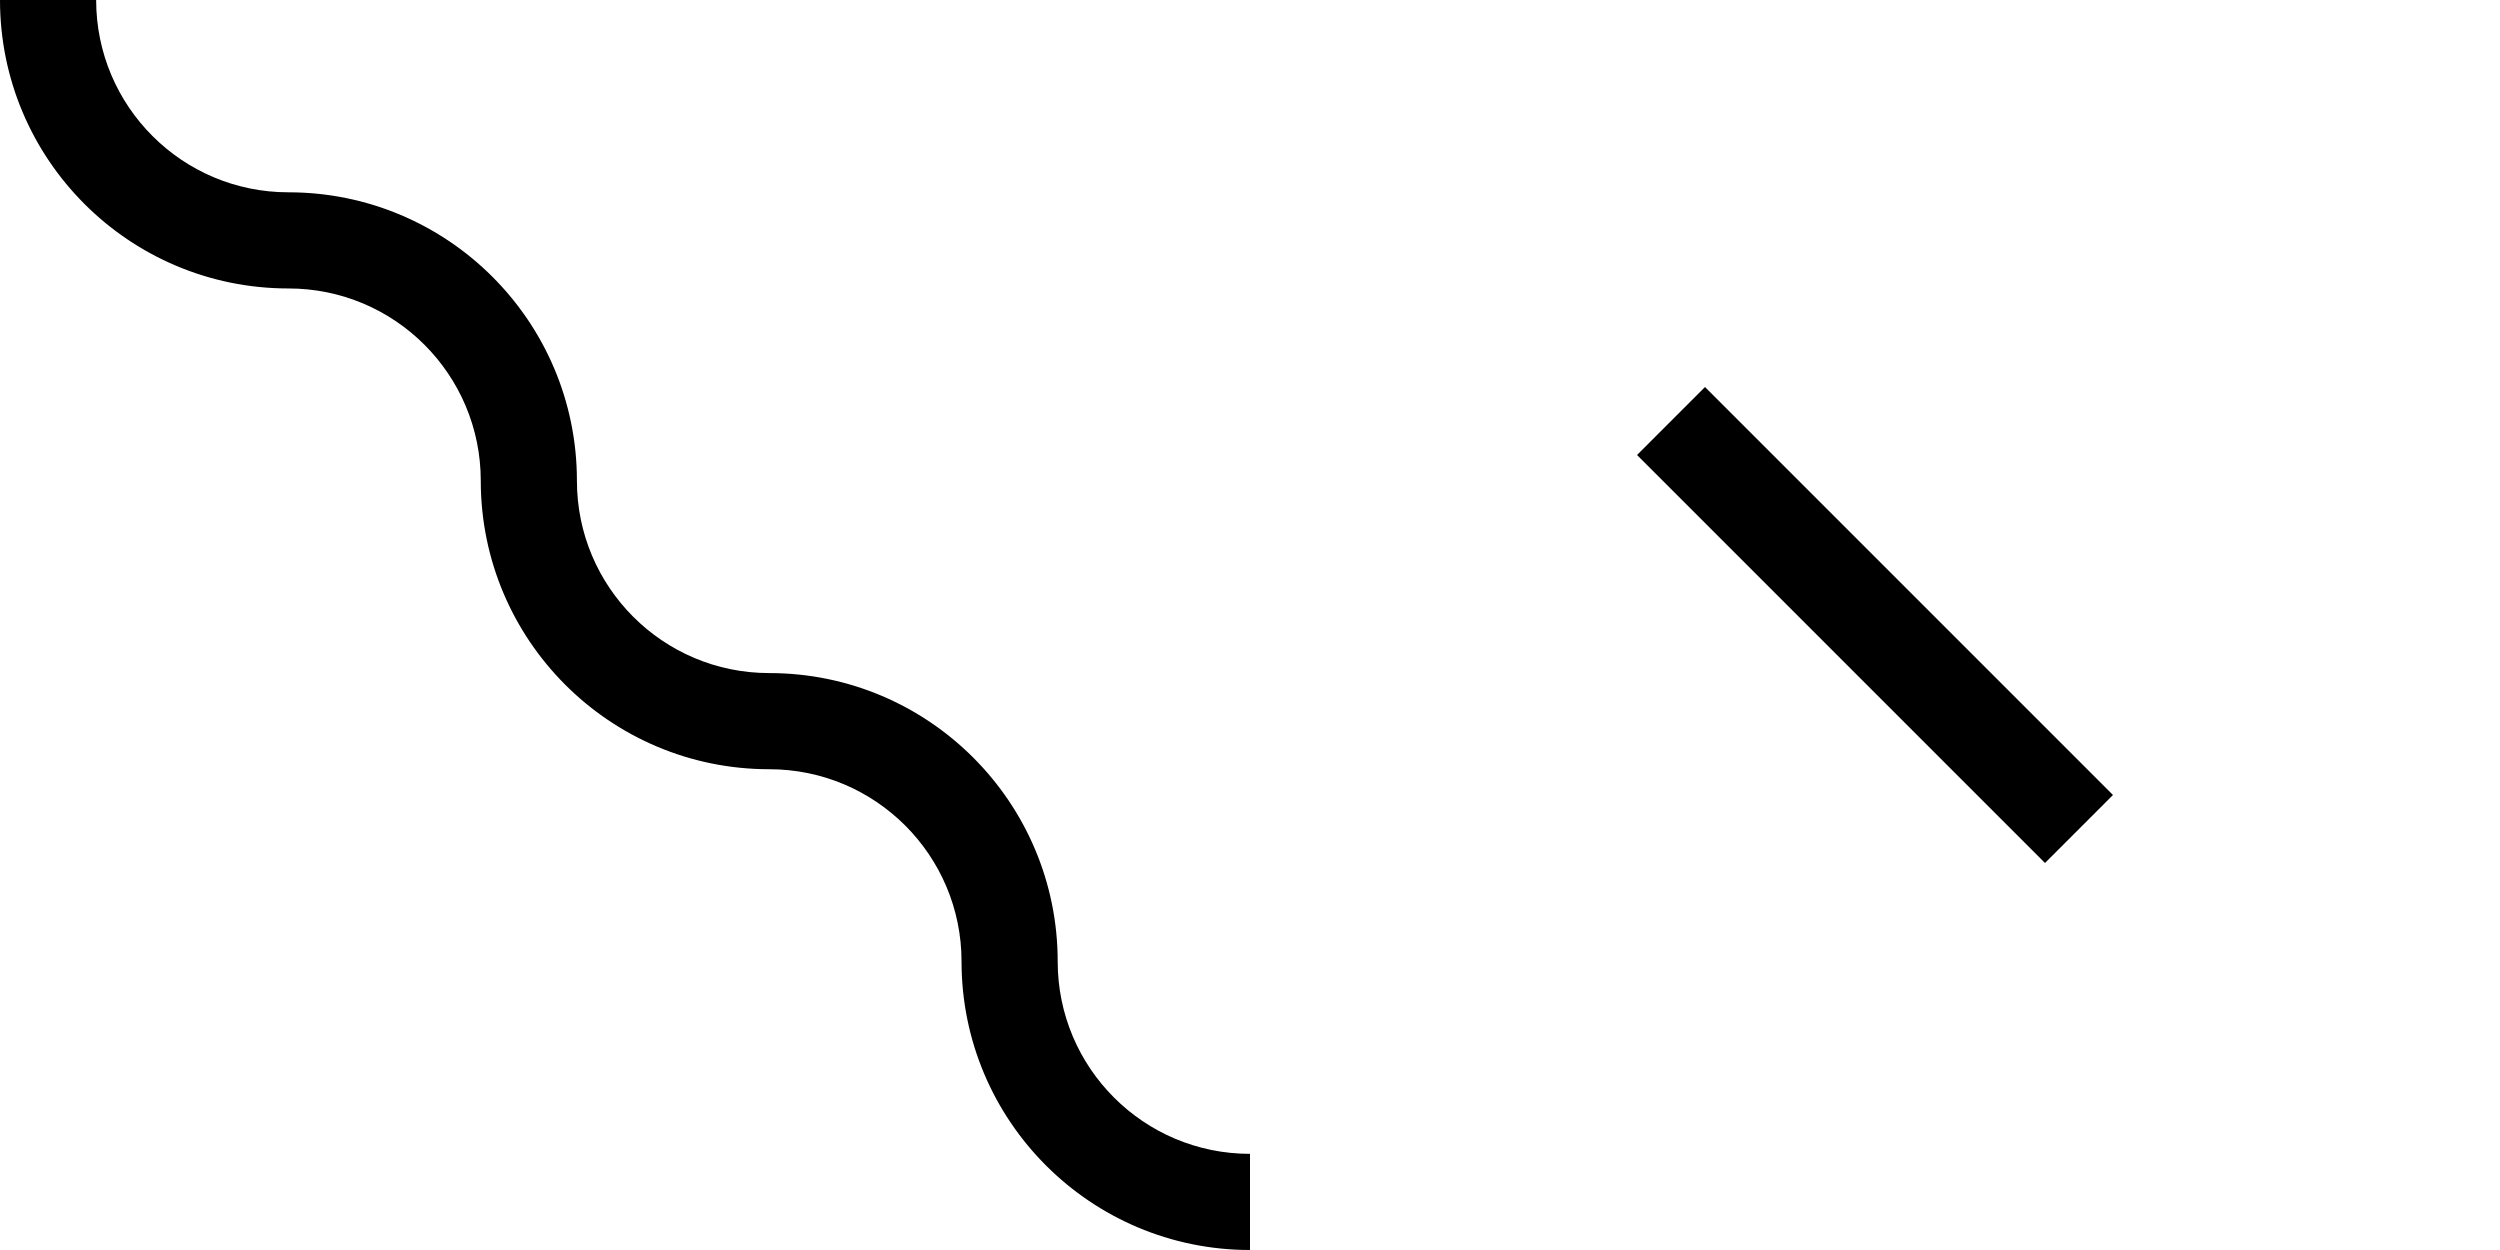
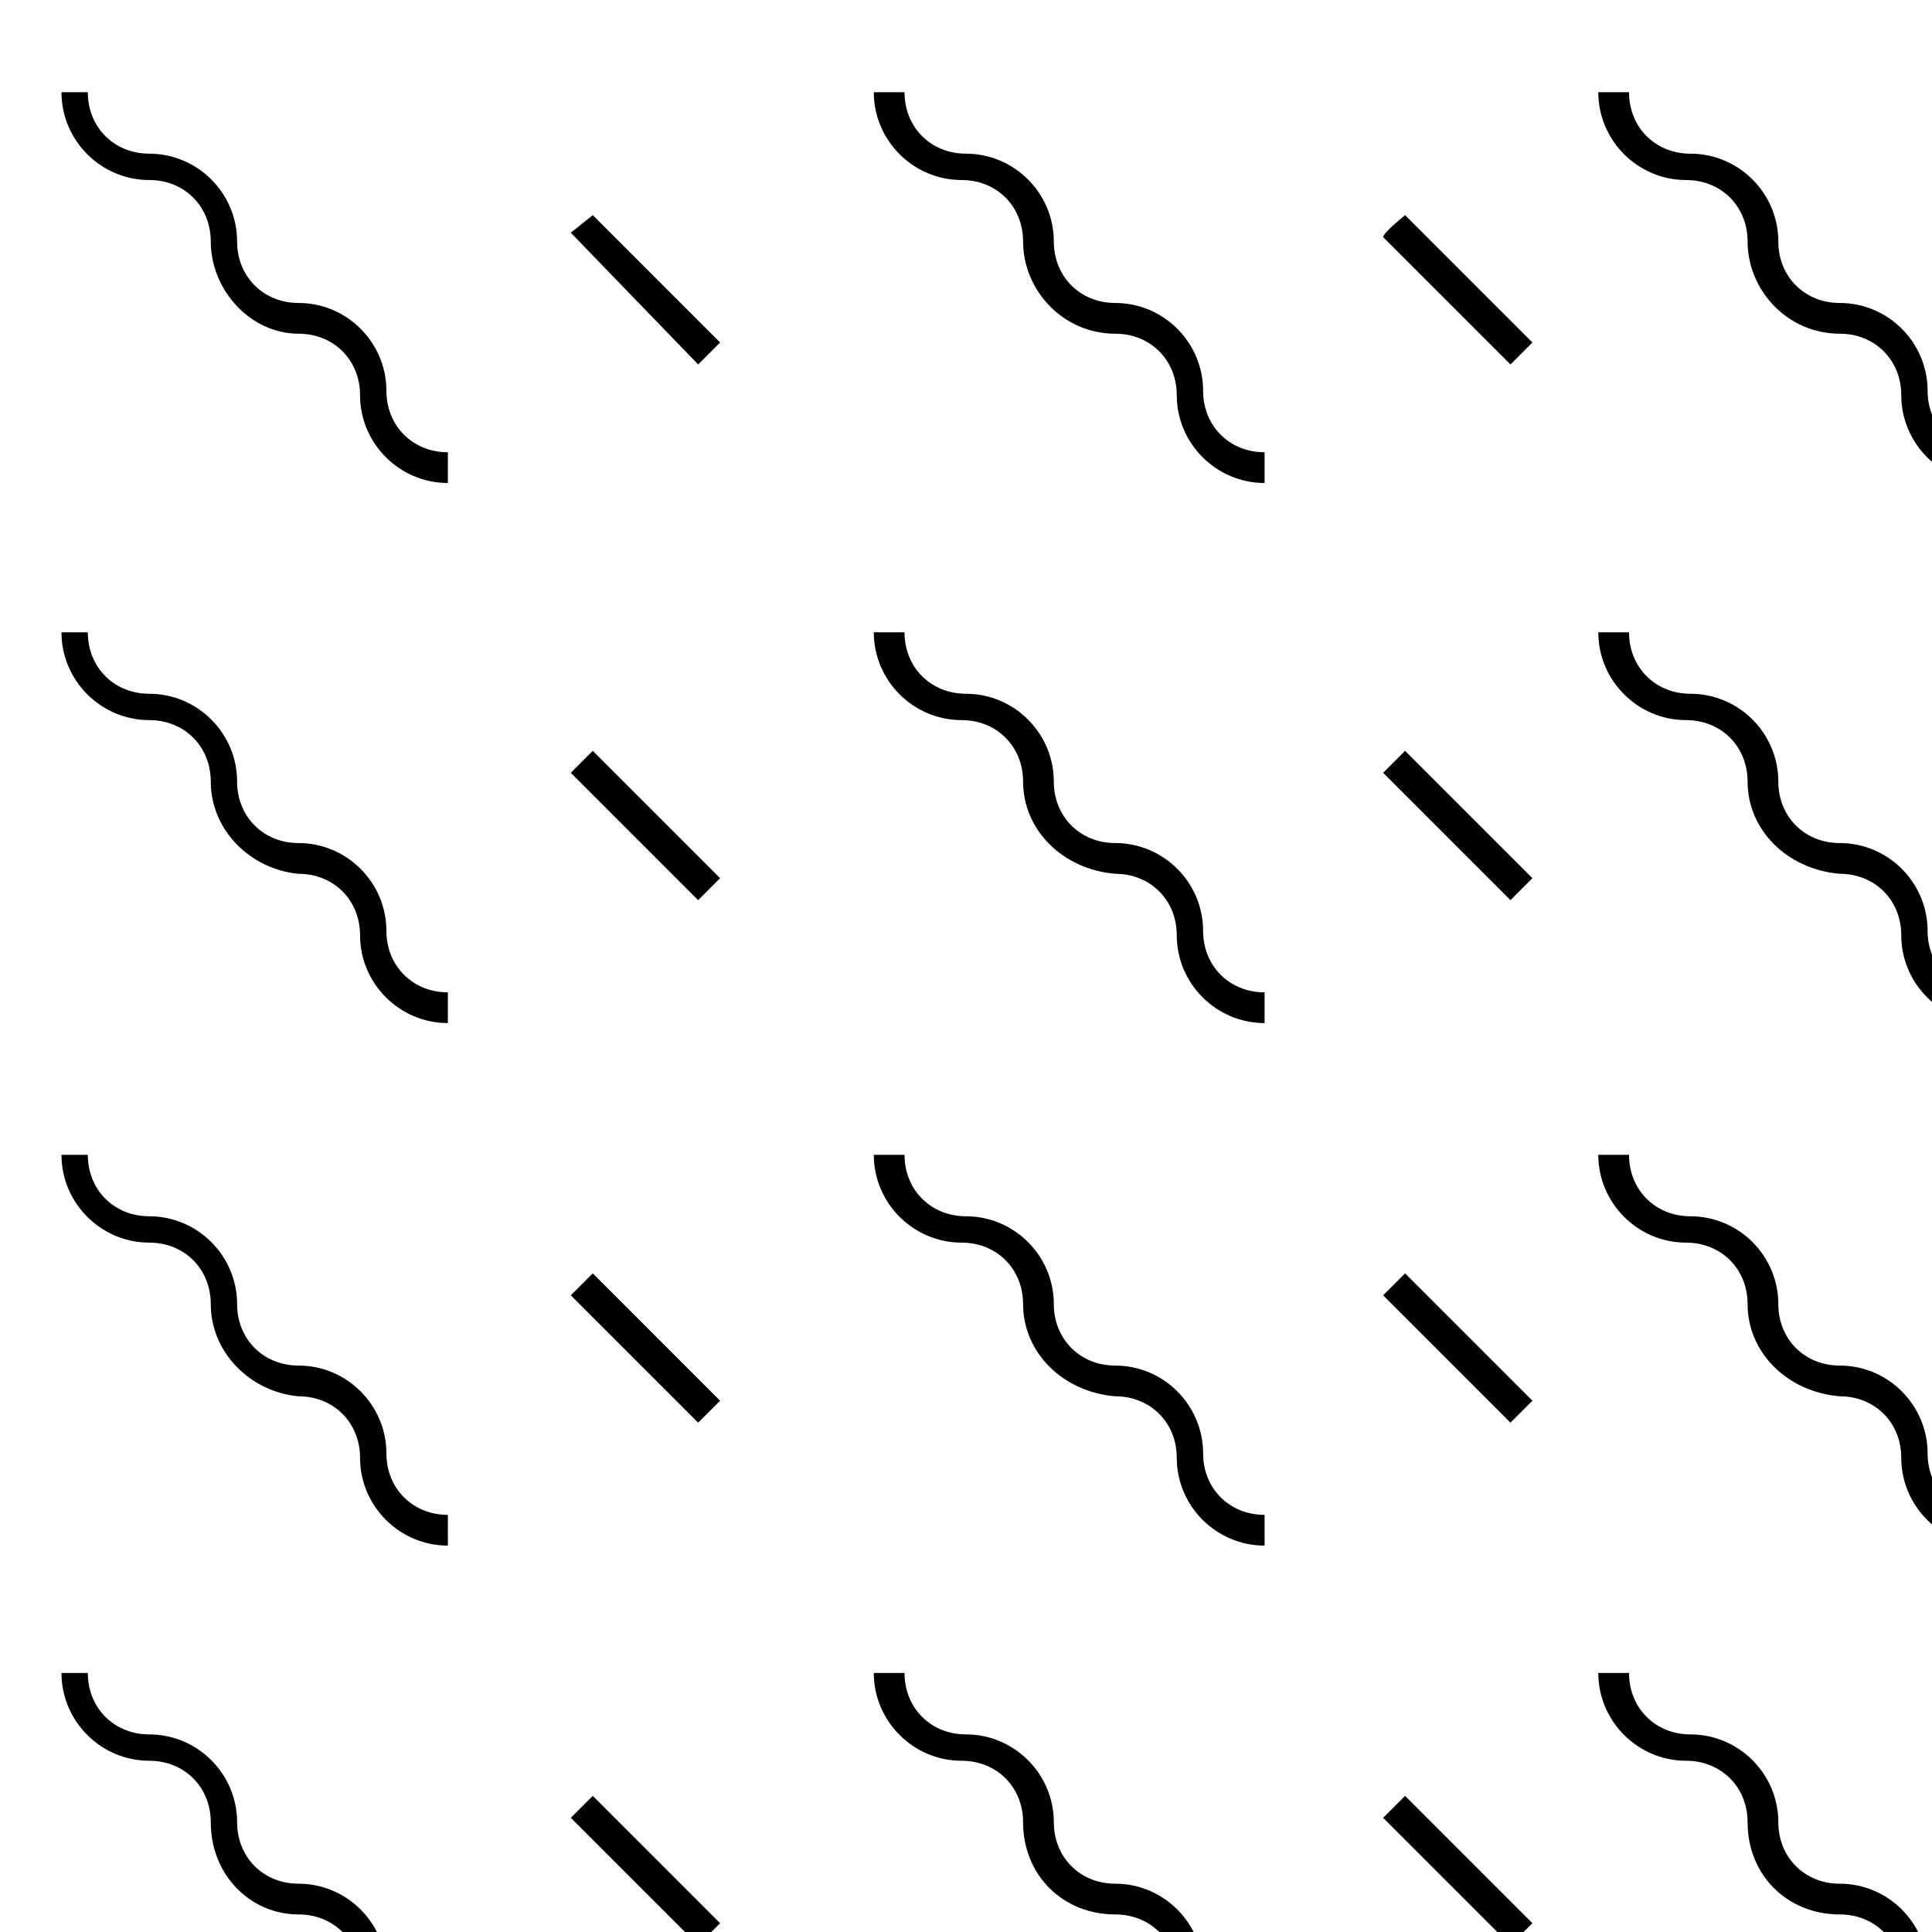
- <svg xmlns="http://www.w3.org/2000/svg" width="52" height="26" viewBox="0 0 52 26">
-   <g fill="none" fill-rule="evenodd">
-     <g fill="#000">
-       <path d="M10 10c0-2.21-1.79-4-4-4-3.314 0-6-2.686-6-6h2c0 2.21 1.79 4 4 4 3.314 0 6 2.686 6 6 0 2.21 1.79 4 4 4 3.314 0 6 2.686 6 6 0 2.21 1.79 4 4 4v2c-3.314 0-6-2.686-6-6 0-2.21-1.79-4-4-4-3.314 0-6-2.686-6-6zm25.464-1.95l8.486 8.486-1.414 1.414-8.486-8.486 1.414-1.414z" />
+ <svg xmlns="http://www.w3.org/2000/svg" version="1.1" id="Layer_1" x="0px" y="0px" viewBox="0 0 44 44" style="enable-background:new 0 0 44 44;" xml:space="preserve">
+   <style type="text/css">
+ 	.st0{fill-rule:evenodd;clip-rule:evenodd;}
+ </style>
+   <g>
+     <g>
+       <path class="st0" d="M4.8,5.5c0-0.8-0.6-1.4-1.4-1.4c-1.1,0-2-0.9-2-2H2c0,0.8,0.6,1.4,1.4,1.4c1.1,0,2,0.9,2,2    c0,0.8,0.6,1.4,1.4,1.4c1.1,0,2,0.9,2,2c0,0.8,0.6,1.4,1.4,1.4V11c-1.1,0-2-0.9-2-2c0-0.8-0.6-1.4-1.4-1.4    C5.7,7.6,4.8,6.6,4.8,5.5z M13.5,4.9l2.9,2.9l-0.5,0.5L13,5.3C13,5.3,13.5,4.9,13.5,4.9z" />
+     </g>
+   </g>
+   <g>
+     <g>
+       <path class="st0" d="M4.8,17.8c0-0.8-0.6-1.4-1.4-1.4c-1.1,0-2-0.9-2-2H2c0,0.8,0.6,1.4,1.4,1.4c1.1,0,2,0.9,2,2    c0,0.8,0.6,1.4,1.4,1.4c1.1,0,2,0.9,2,2c0,0.8,0.6,1.4,1.4,1.4v0.7c-1.1,0-2-0.9-2-2c0-0.8-0.6-1.4-1.4-1.4    C5.7,19.8,4.8,18.9,4.8,17.8z M13.5,17.1l2.9,2.9l-0.5,0.5L13,17.6C13,17.6,13.5,17.1,13.5,17.1z" />
+     </g>
+   </g>
+   <g>
+     <g>
+       <path class="st0" d="M4.8,29.7c0-0.8-0.6-1.4-1.4-1.4c-1.1,0-2-0.9-2-2H2c0,0.8,0.6,1.4,1.4,1.4c1.1,0,2,0.9,2,2    c0,0.8,0.6,1.4,1.4,1.4c1.1,0,2,0.9,2,2c0,0.8,0.6,1.4,1.4,1.4v0.7c-1.1,0-2-0.9-2-2c0-0.8-0.6-1.4-1.4-1.4    C5.7,31.7,4.8,30.8,4.8,29.7z M13.5,29l2.9,2.9l-0.5,0.5L13,29.5C13,29.5,13.5,29,13.5,29z" />
+     </g>
+   </g>
+   <g>
+     <g>
+       <path class="st0" d="M4.8,41.5c0-0.8-0.6-1.4-1.4-1.4c-1.1,0-2-0.9-2-2H2c0,0.8,0.6,1.4,1.4,1.4c1.1,0,2,0.9,2,2    c0,0.8,0.6,1.4,1.4,1.4c1.1,0,2,0.9,2,2c0,0.8,0.6,1.4,1.4,1.4V47c-1.1,0-2-0.9-2-2c0-0.8-0.6-1.4-1.4-1.4    C5.7,43.6,4.8,42.7,4.8,41.5z M13.5,40.9l2.9,2.9l-0.5,0.5L13,41.4C13,41.4,13.5,40.9,13.5,40.9z" />
+     </g>
+   </g>
+   <g>
+     <g>
+       <path class="st0" d="M23.3,5.5c0-0.8-0.6-1.4-1.4-1.4c-1.1,0-2-0.9-2-2h0.7c0,0.8,0.6,1.4,1.4,1.4c1.1,0,2,0.9,2,2    c0,0.8,0.6,1.4,1.4,1.4c1.1,0,2,0.9,2,2c0,0.8,0.6,1.4,1.4,1.4V11c-1.1,0-2-0.9-2-2c0-0.8-0.6-1.4-1.4-1.4    C24.2,7.6,23.3,6.6,23.3,5.5z M32,4.9l2.9,2.9l-0.5,0.5l-2.9-2.9C31.5,5.3,32,4.9,32,4.9z" />
+     </g>
+   </g>
+   <g>
+     <g>
+       <path class="st0" d="M23.3,17.8c0-0.8-0.6-1.4-1.4-1.4c-1.1,0-2-0.9-2-2h0.7c0,0.8,0.6,1.4,1.4,1.4c1.1,0,2,0.9,2,2    c0,0.8,0.6,1.4,1.4,1.4c1.1,0,2,0.9,2,2c0,0.8,0.6,1.4,1.4,1.4v0.7c-1.1,0-2-0.9-2-2c0-0.8-0.6-1.4-1.4-1.4    C24.2,19.8,23.3,18.9,23.3,17.8z M32,17.1l2.9,2.9l-0.5,0.5l-2.9-2.9C31.5,17.6,32,17.1,32,17.1z" />
+     </g>
+   </g>
+   <g>
+     <g>
+       <path class="st0" d="M23.3,29.7c0-0.8-0.6-1.4-1.4-1.4c-1.1,0-2-0.9-2-2h0.7c0,0.8,0.6,1.4,1.4,1.4c1.1,0,2,0.9,2,2    c0,0.8,0.6,1.4,1.4,1.4c1.1,0,2,0.9,2,2c0,0.8,0.6,1.4,1.4,1.4v0.7c-1.1,0-2-0.9-2-2c0-0.8-0.6-1.4-1.4-1.4    C24.2,31.7,23.3,30.8,23.3,29.7z M32,29l2.9,2.9l-0.5,0.5l-2.9-2.9C31.5,29.5,32,29,32,29z" />
+     </g>
+   </g>
+   <g>
+     <g>
+       <path class="st0" d="M23.3,41.5c0-0.8-0.6-1.4-1.4-1.4c-1.1,0-2-0.9-2-2h0.7c0,0.8,0.6,1.4,1.4,1.4c1.1,0,2,0.9,2,2    c0,0.8,0.6,1.4,1.4,1.4c1.1,0,2,0.9,2,2c0,0.8,0.6,1.4,1.4,1.4V47c-1.1,0-2-0.9-2-2c0-0.8-0.6-1.4-1.4-1.4    C24.2,43.6,23.3,42.7,23.3,41.5z M32,40.9l2.9,2.9l-0.5,0.5l-2.9-2.9C31.5,41.4,32,40.9,32,40.9z" />
+     </g>
+   </g>
+   <g>
+     <g>
+       <path class="st0" d="M39.8,5.5c0-0.8-0.6-1.4-1.4-1.4c-1.1,0-2-0.9-2-2h0.7c0,0.8,0.6,1.4,1.4,1.4c1.1,0,2,0.9,2,2    c0,0.8,0.6,1.4,1.4,1.4c1.1,0,2,0.9,2,2c0,0.8,0.6,1.4,1.4,1.4V11c-1.1,0-2-0.9-2-2c0-0.8-0.6-1.4-1.4-1.4    C40.7,7.6,39.8,6.6,39.8,5.5z M48.5,4.9l2.9,2.9l-0.5,0.5L48,5.3C48,5.3,48.5,4.9,48.5,4.9z" />
+     </g>
+   </g>
+   <g>
+     <g>
+       <path class="st0" d="M39.8,17.8c0-0.8-0.6-1.4-1.4-1.4c-1.1,0-2-0.9-2-2h0.7c0,0.8,0.6,1.4,1.4,1.4c1.1,0,2,0.9,2,2    c0,0.8,0.6,1.4,1.4,1.4c1.1,0,2,0.9,2,2c0,0.8,0.6,1.4,1.4,1.4v0.7c-1.1,0-2-0.9-2-2c0-0.8-0.6-1.4-1.4-1.4    C40.7,19.8,39.8,18.9,39.8,17.8z M48.5,17.1l2.9,2.9l-0.5,0.5L48,17.6C48,17.6,48.5,17.1,48.5,17.1z" />
+     </g>
+   </g>
+   <g>
+     <g>
+       <path class="st0" d="M39.8,29.7c0-0.8-0.6-1.4-1.4-1.4c-1.1,0-2-0.9-2-2h0.7c0,0.8,0.6,1.4,1.4,1.4c1.1,0,2,0.9,2,2    c0,0.8,0.6,1.4,1.4,1.4c1.1,0,2,0.9,2,2c0,0.8,0.6,1.4,1.4,1.4v0.7c-1.1,0-2-0.9-2-2c0-0.8-0.6-1.4-1.4-1.4    C40.7,31.7,39.8,30.8,39.8,29.7z M48.5,29l2.9,2.9l-0.5,0.5L48,29.5C48,29.5,48.5,29,48.5,29z" />
+     </g>
+   </g>
+   <g>
+     <g>
+       <path class="st0" d="M39.8,41.5c0-0.8-0.6-1.4-1.4-1.4c-1.1,0-2-0.9-2-2h0.7c0,0.8,0.6,1.4,1.4,1.4c1.1,0,2,0.9,2,2    c0,0.8,0.6,1.4,1.4,1.4c1.1,0,2,0.9,2,2c0,0.8,0.6,1.4,1.4,1.4V47c-1.1,0-2-0.9-2-2c0-0.8-0.6-1.4-1.4-1.4    C40.7,43.6,39.8,42.7,39.8,41.5z M48.5,40.9l2.9,2.9l-0.5,0.5L48,41.4C48,41.4,48.5,40.9,48.5,40.9z" />
    </g>
  </g>
</svg>
